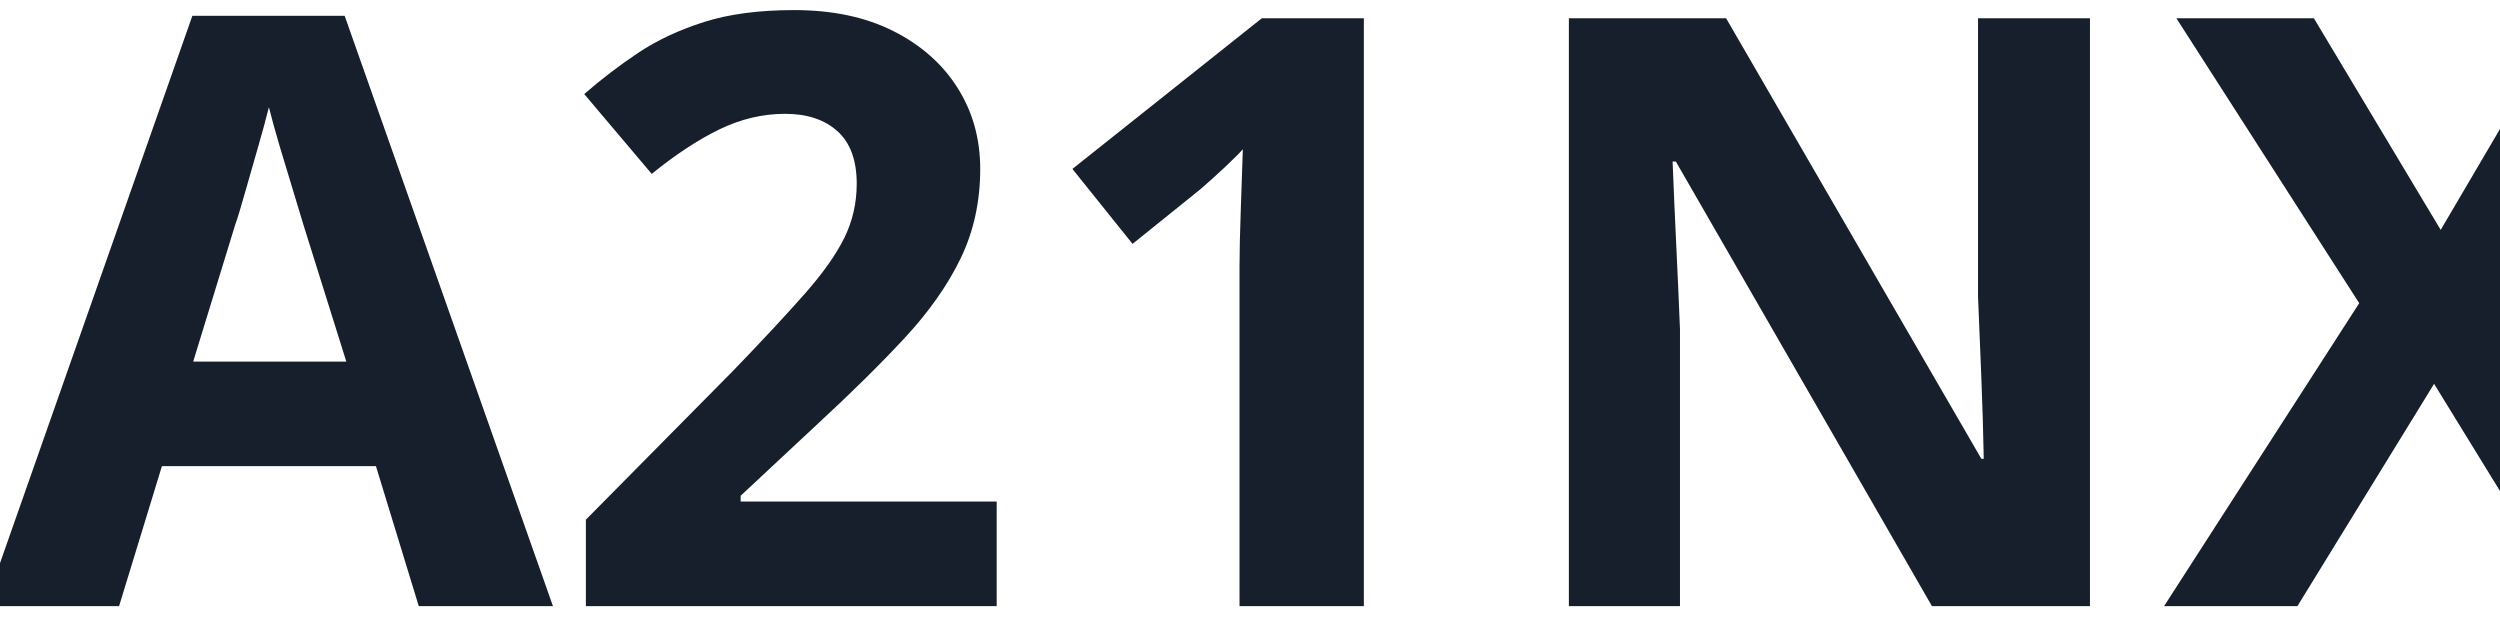
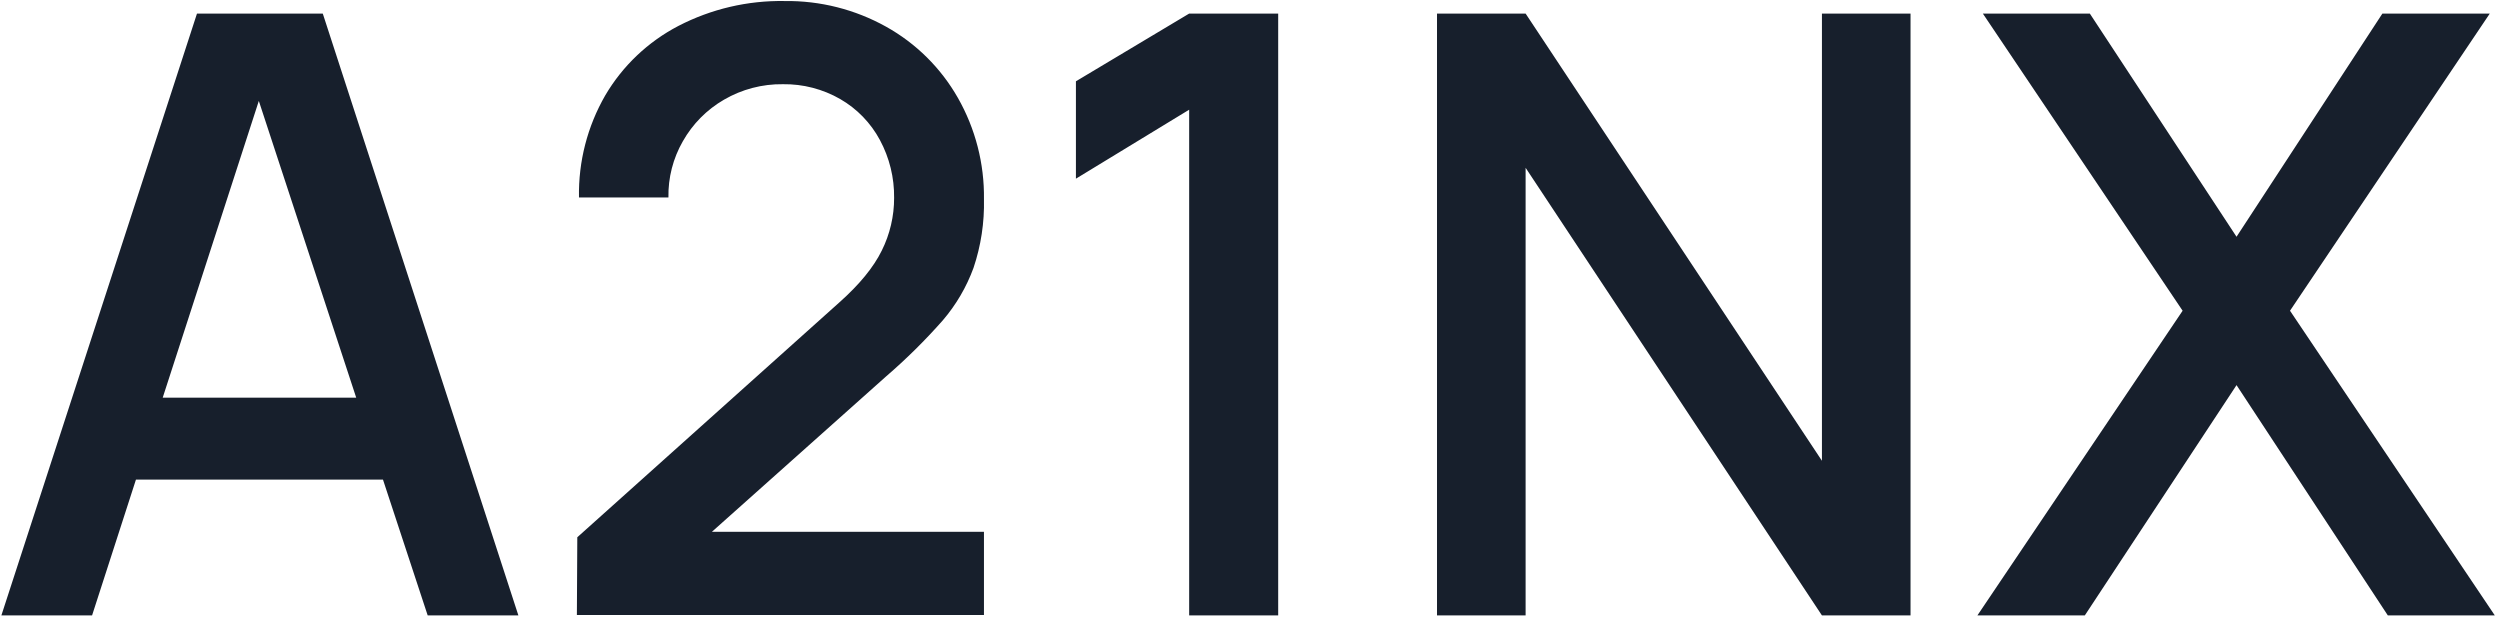
- <svg xmlns="http://www.w3.org/2000/svg" width="662" height="165" viewBox="0 0 662 165">
+ <svg xmlns="http://www.w3.org/2000/svg" width="652" height="161" viewBox="0 0 652 161">
  <defs>
    <style>
      .cls-1 {
-         font-size: 218px;
        fill: #171f2c;
-         font-family: Manrope;
-         font-weight: 600;
+         fill-rule: evenodd;
      }
    </style>
  </defs>
-   <text id="A21NX" class="cls-1" x="-4" y="160.5">A21NX</text>
+   <path id="A21NX" class="cls-1" d="M0.36,160.5H24.013l11.445-35.425H99.877L111.54,160.5h23.653L84.181,3.54H51.372Zm42.074-56.789L67.5,26.321l25.4,77.39H42.434Zm108.017,56.68H256.617V138.7H185.658l45.453-40.548a152.4,152.4,0,0,0,14.77-14.606,44.545,44.545,0,0,0,8.011-13.68,52.452,52.452,0,0,0,2.725-17.931A52,52,0,0,0,249.805,25.5a48.98,48.98,0,0,0-18.694-18.53A52.958,52.958,0,0,0,204.624.27a58.1,58.1,0,0,0-27.686,6.486A47.677,47.677,0,0,0,157.863,24.85,51.346,51.346,0,0,0,151,51.5h23.326a28.37,28.37,0,0,1,3.761-14.66,29.018,29.018,0,0,1,10.736-10.846,29.791,29.791,0,0,1,15.369-4.033,29.153,29.153,0,0,1,14.933,3.87,27.13,27.13,0,0,1,10.355,10.682,31.084,31.084,0,0,1,3.706,15.1,30.748,30.748,0,0,1-3.215,13.734q-3.216,6.54-11.064,13.516L150.56,140.117ZM310.134,160.5h23.217V3.54H310.134L280.6,21.2V46.6L310.134,28.61V160.5Zm64.637,0h23.108V43.761L475.16,160.5h23.108V3.54H475.16V120.17L397.879,3.54H374.771V160.5Zm140.936,0H543.72l39.567-60.059L622.745,160.5h27.9l-53.41-79.461,52.1-77.5H621.328L583.287,61.746,545.028,3.54h-27.9l52.1,77.5Z" />
</svg>
